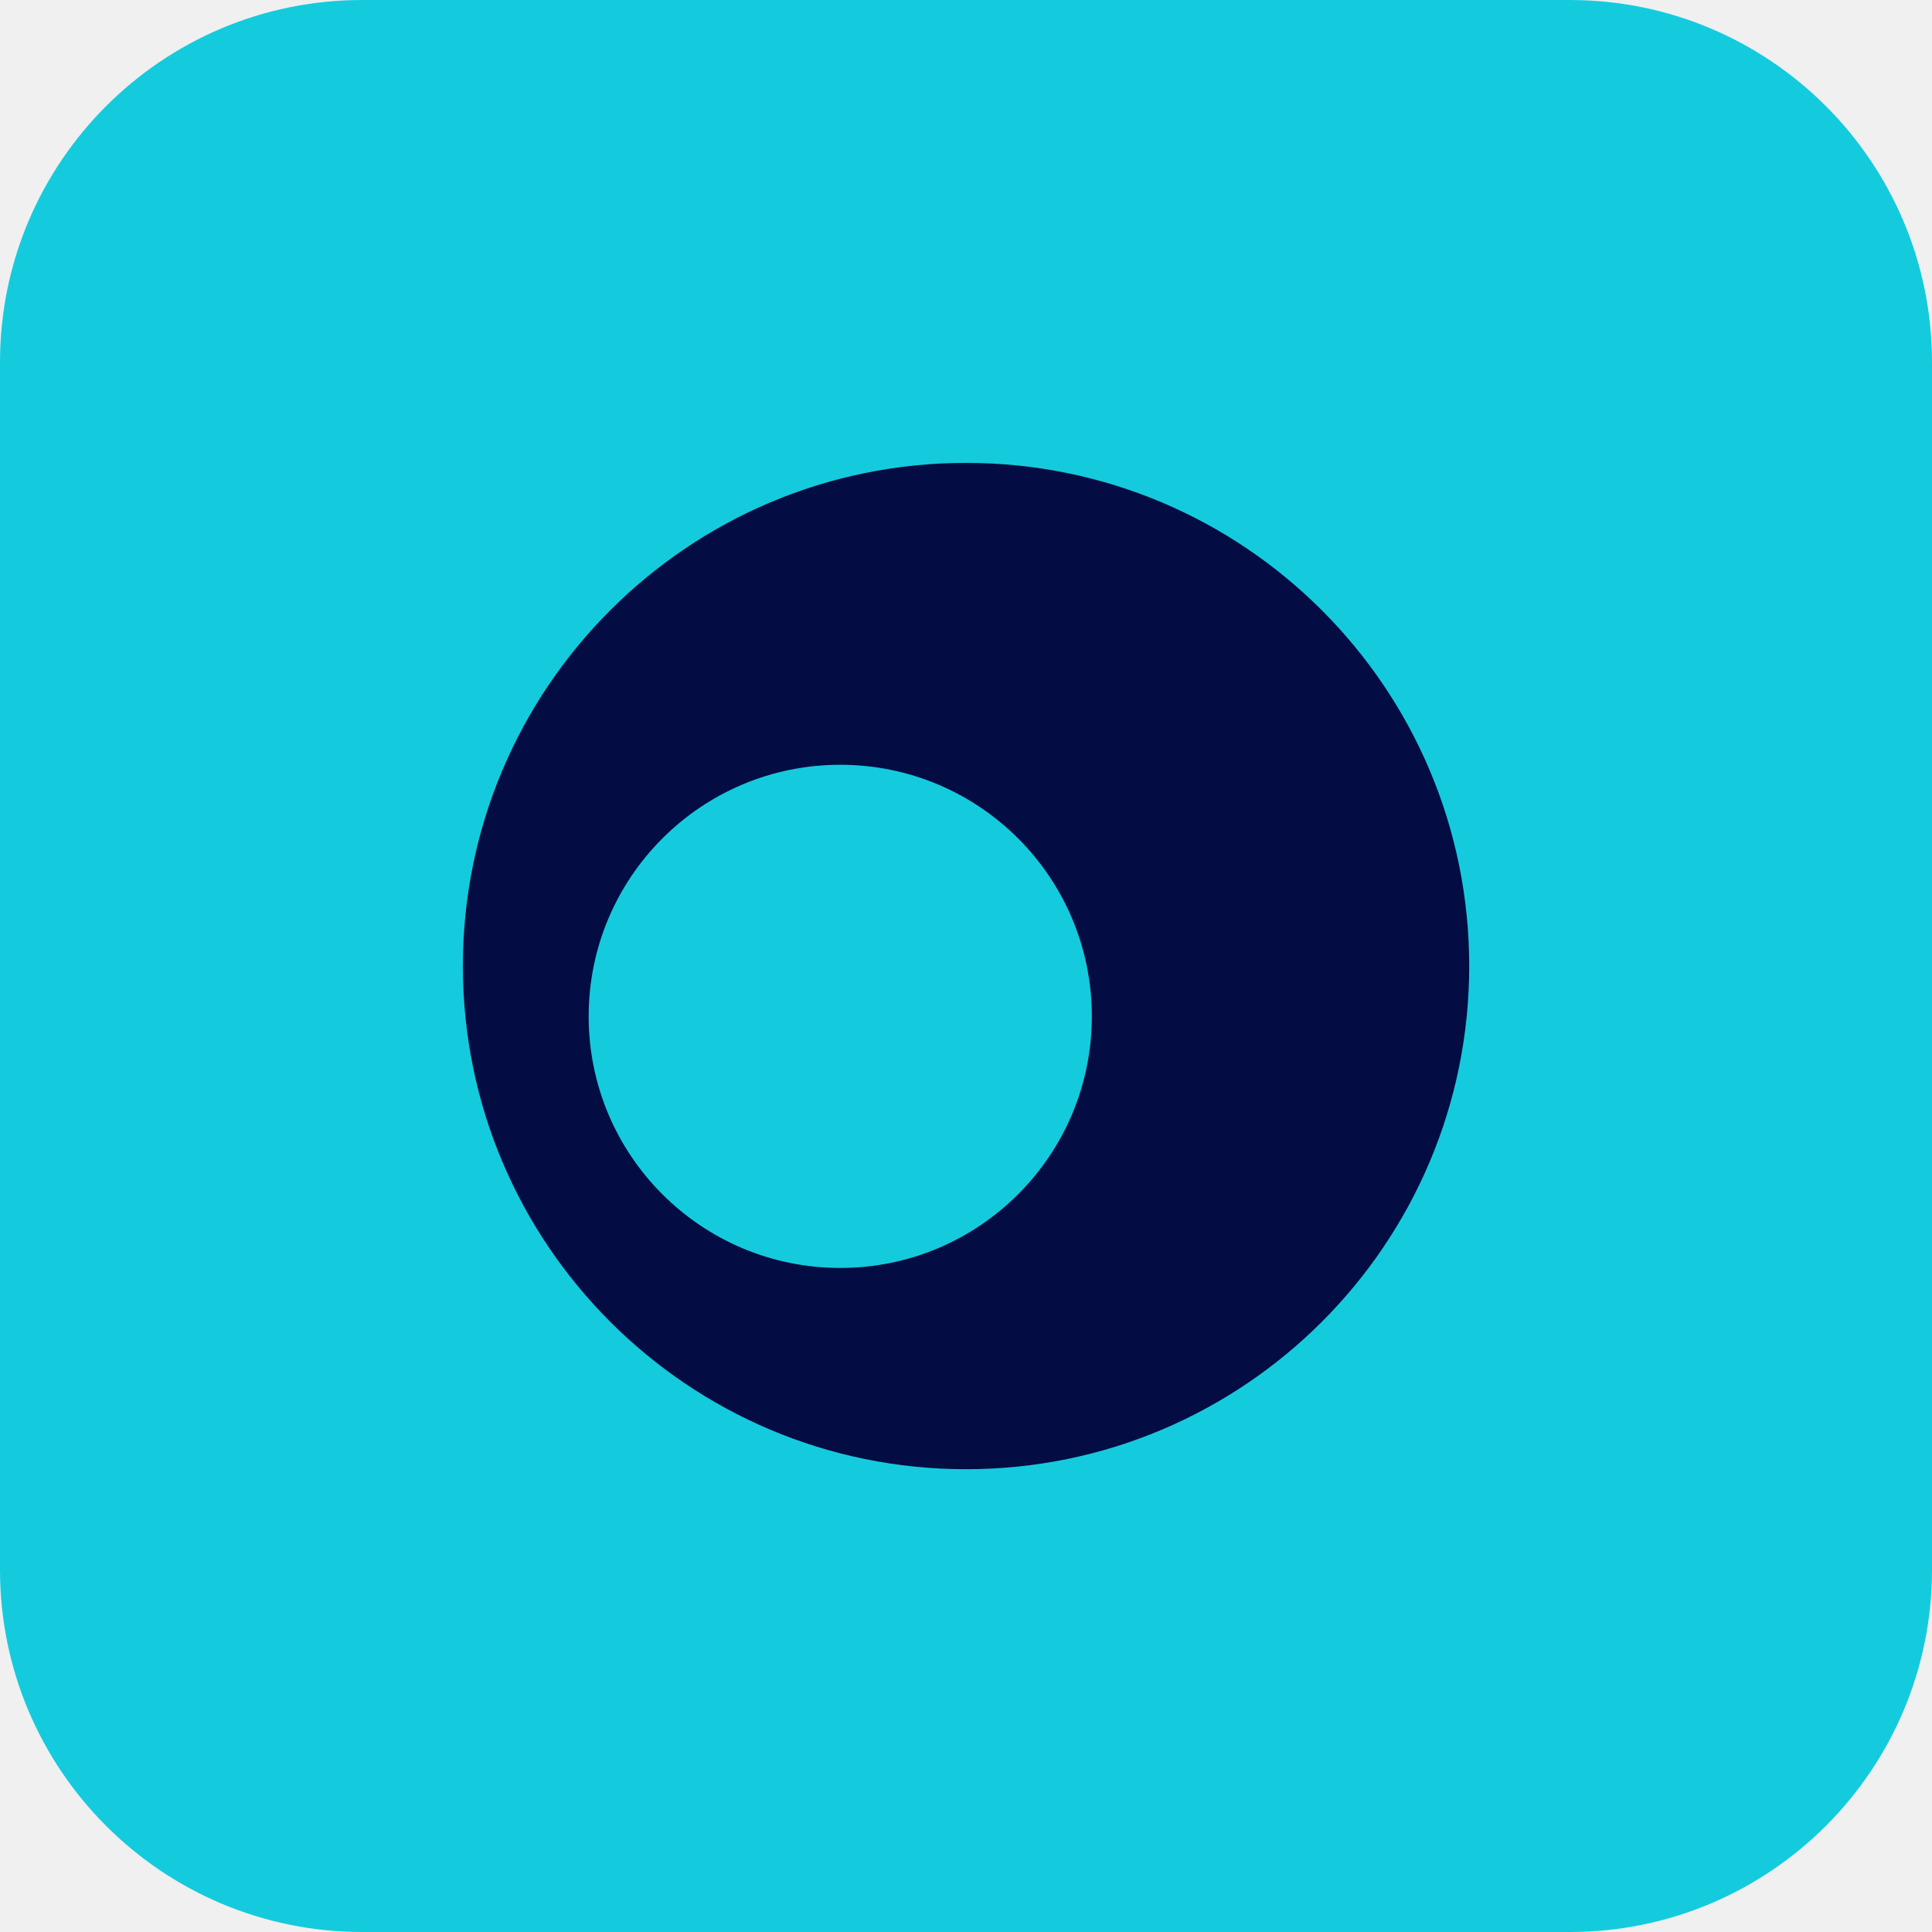
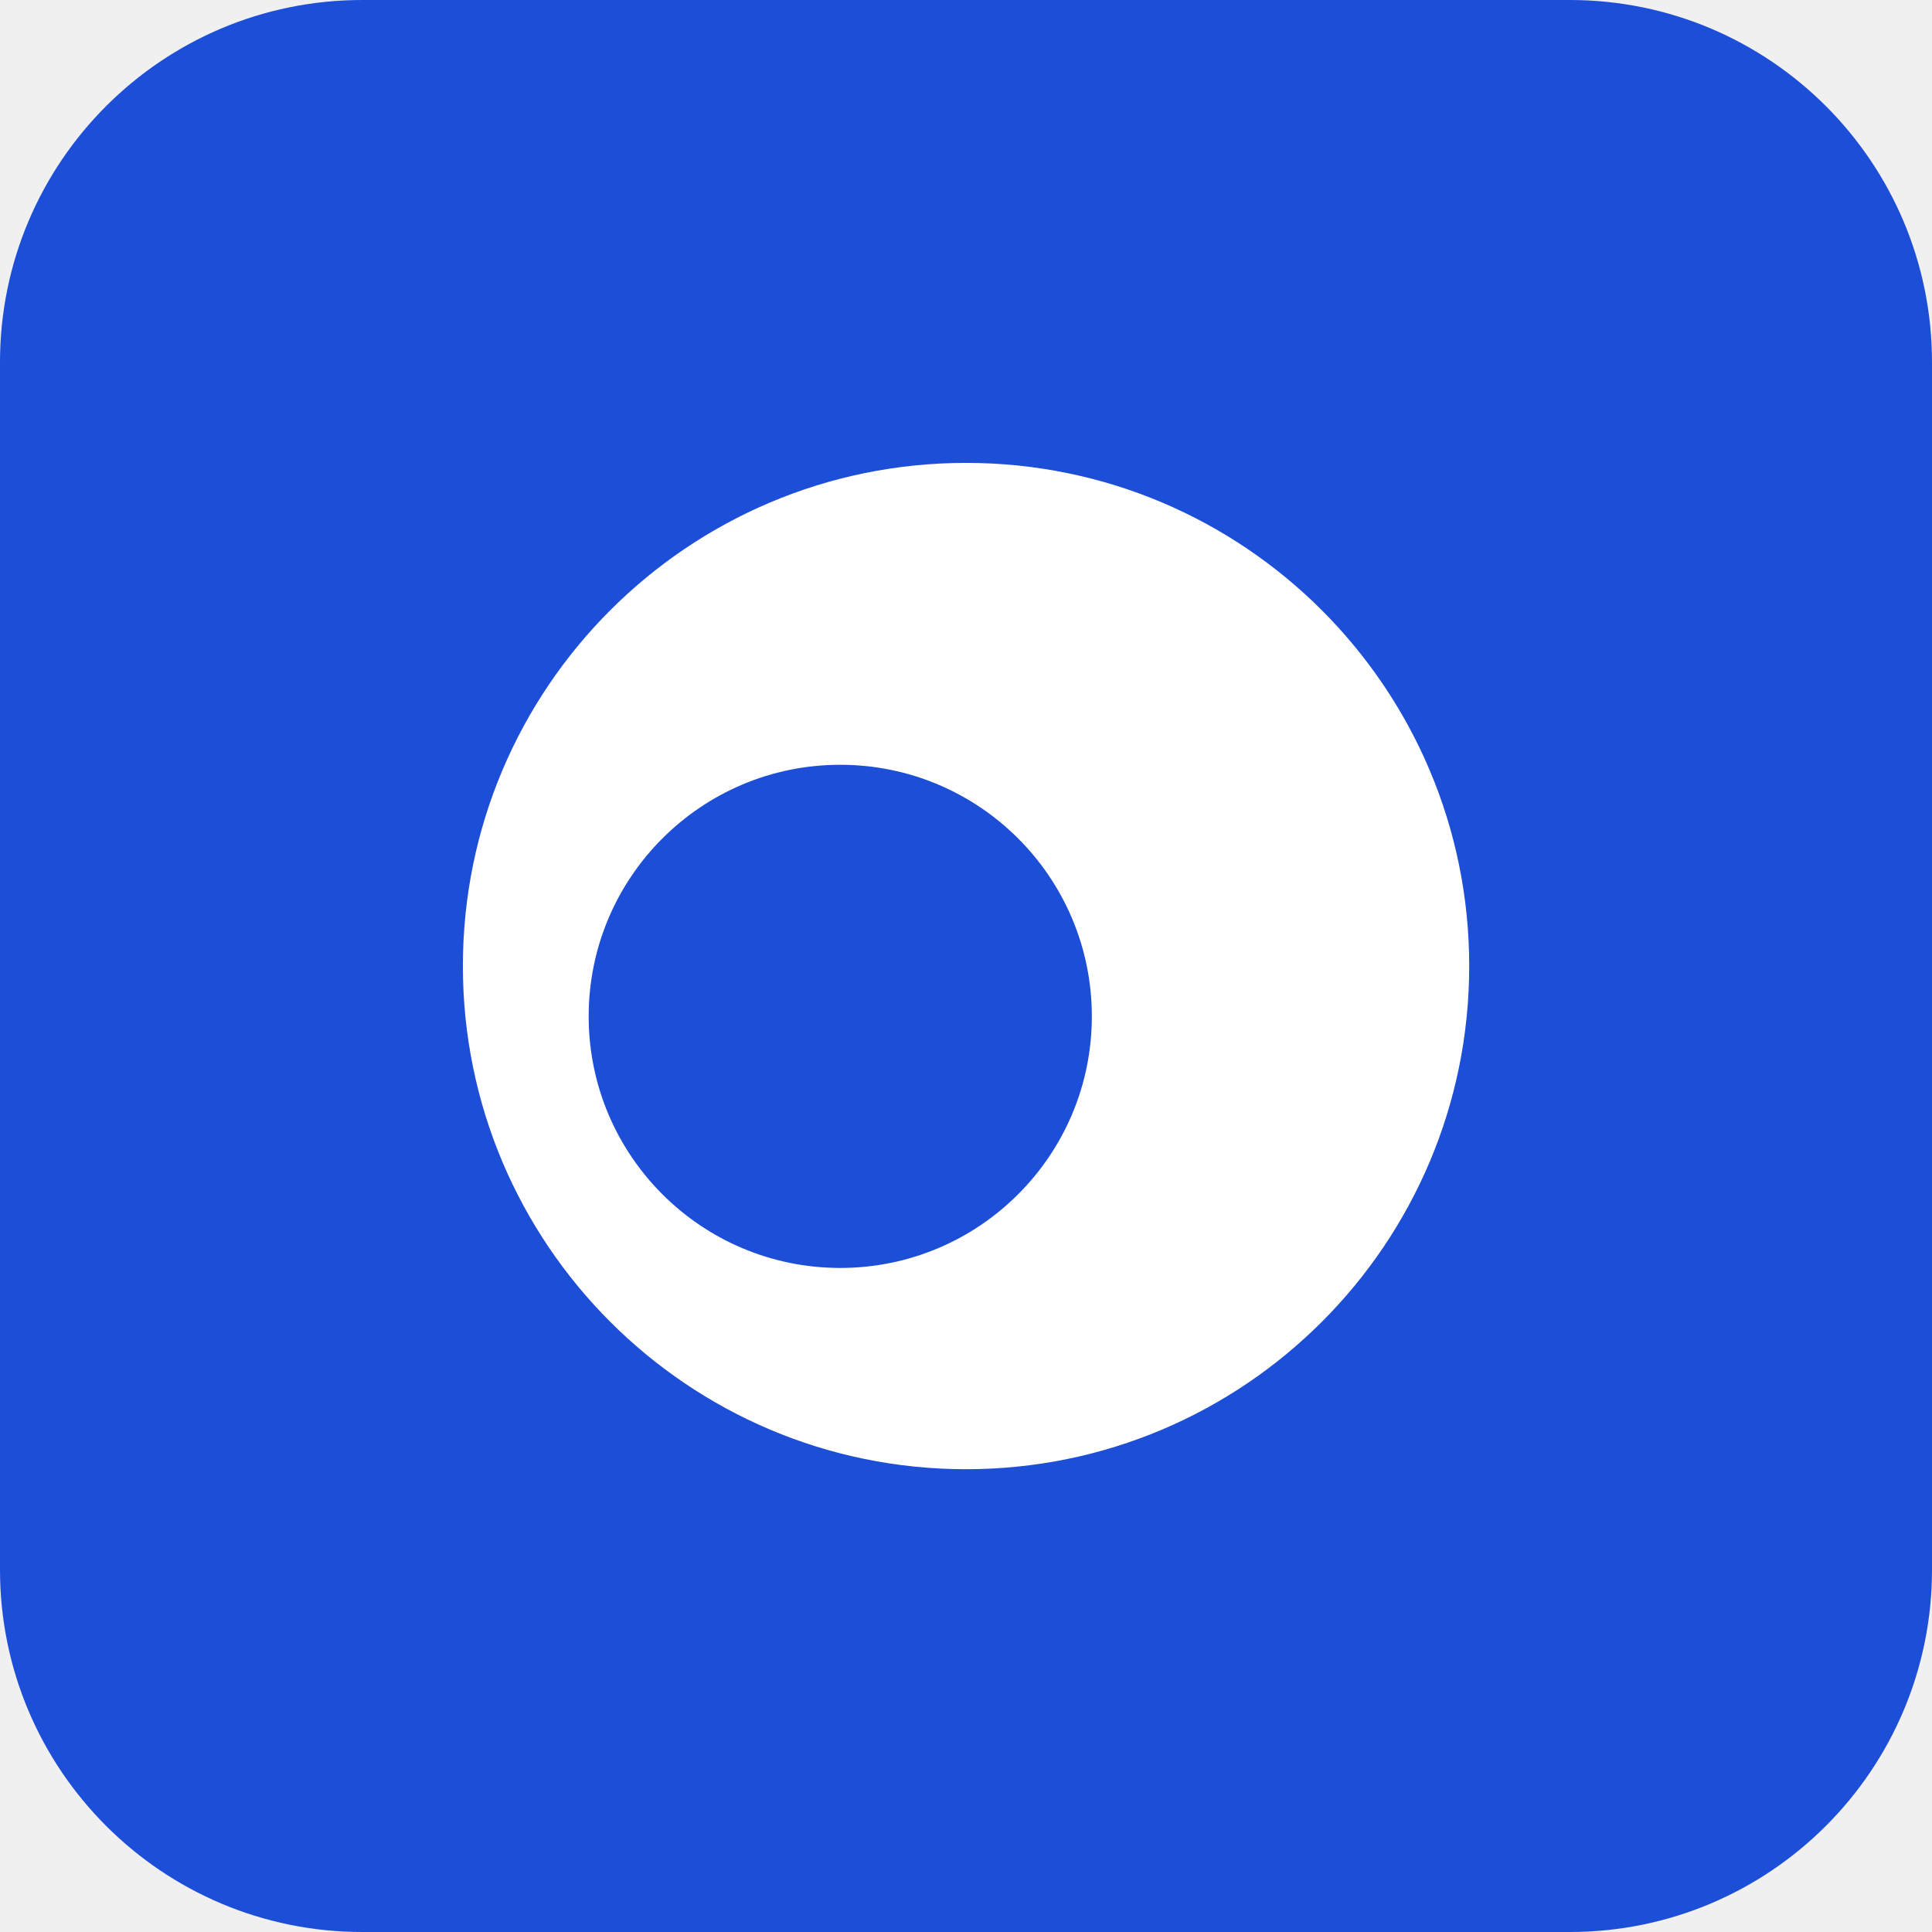
<svg xmlns="http://www.w3.org/2000/svg" viewBox="0 0 32 32" width="32" height="32">
-   <rect width="32" height="32" rx="6" fill="#14CBDE" />
-   <g transform="translate(6 6) scale(0.4167)" fill="#040D43" fill-rule="nonzero">
+   <rect width="32" height="32" rx="6" fill="#1d4ed8" />
+   <g transform="translate(6 6) scale(0.4167)" fill="#ffffff" fill-rule="nonzero">
    <path d="M4 24 A20 20 0 1 1 44 24 A20 20 0 1 1 4 24 Z M29 26 A10 10 0 1 0 9 26 A10 10 0 1 0 29 26 Z" />
  </g>
</svg>
